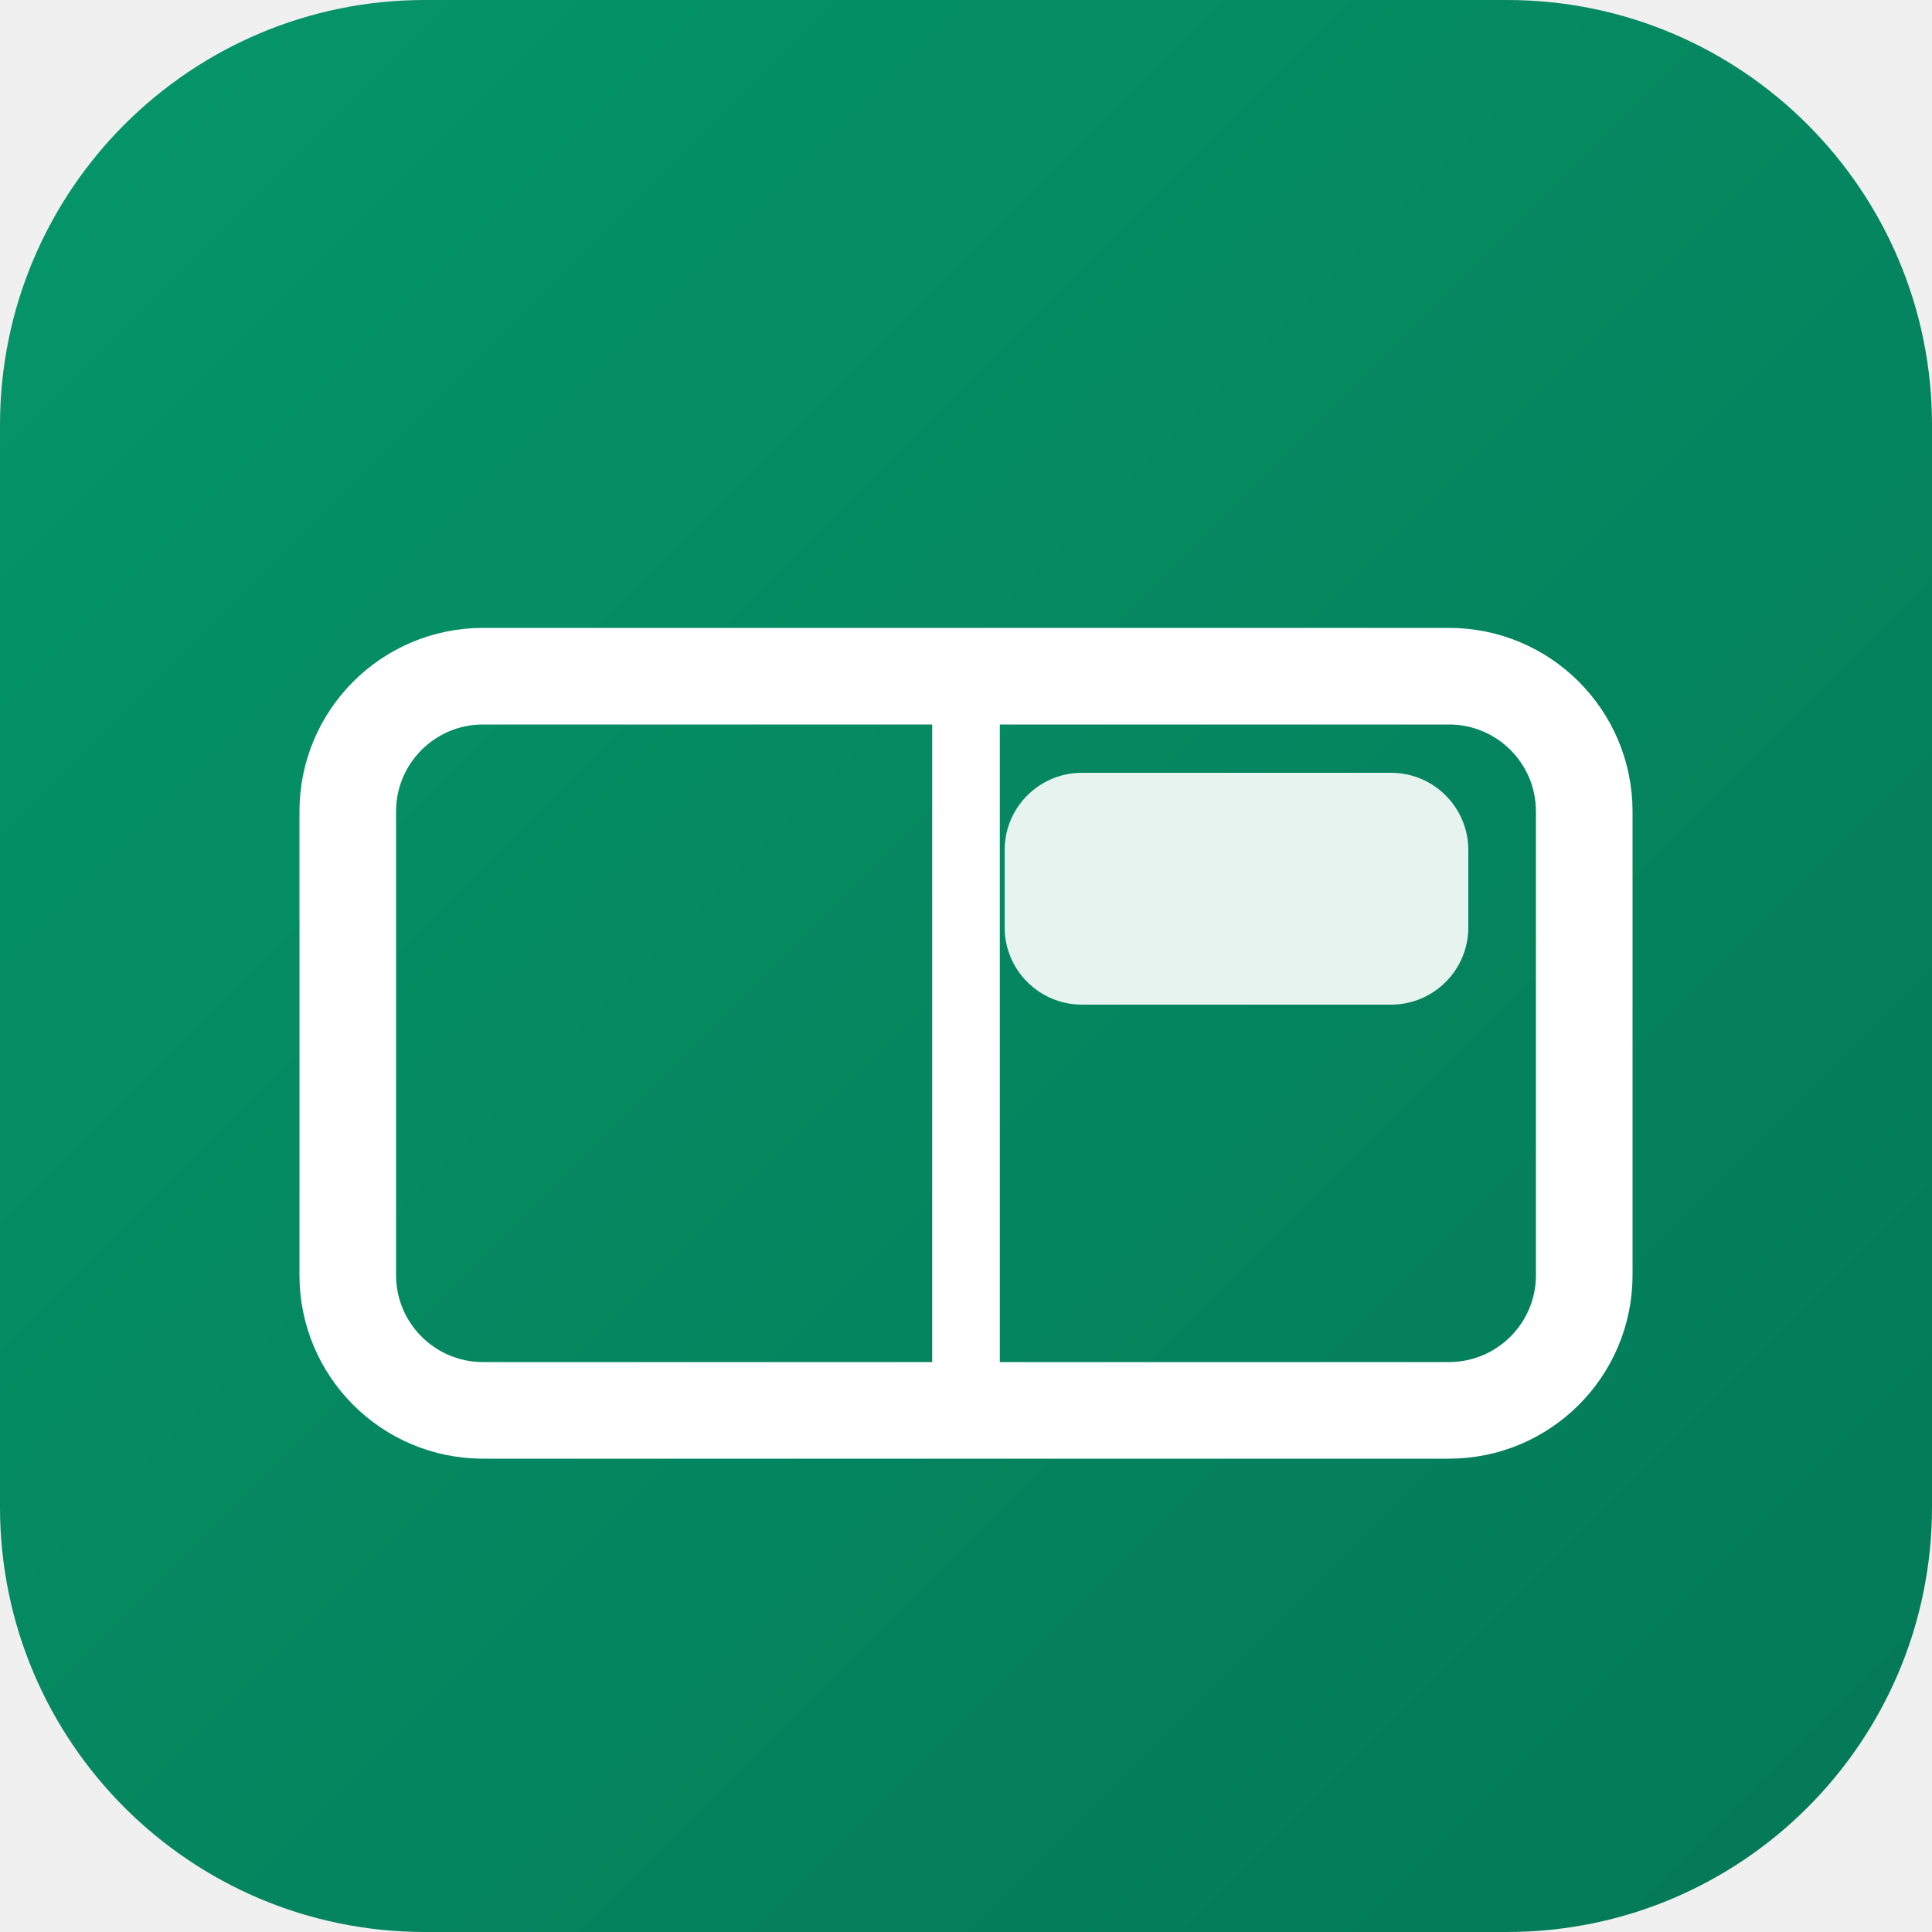
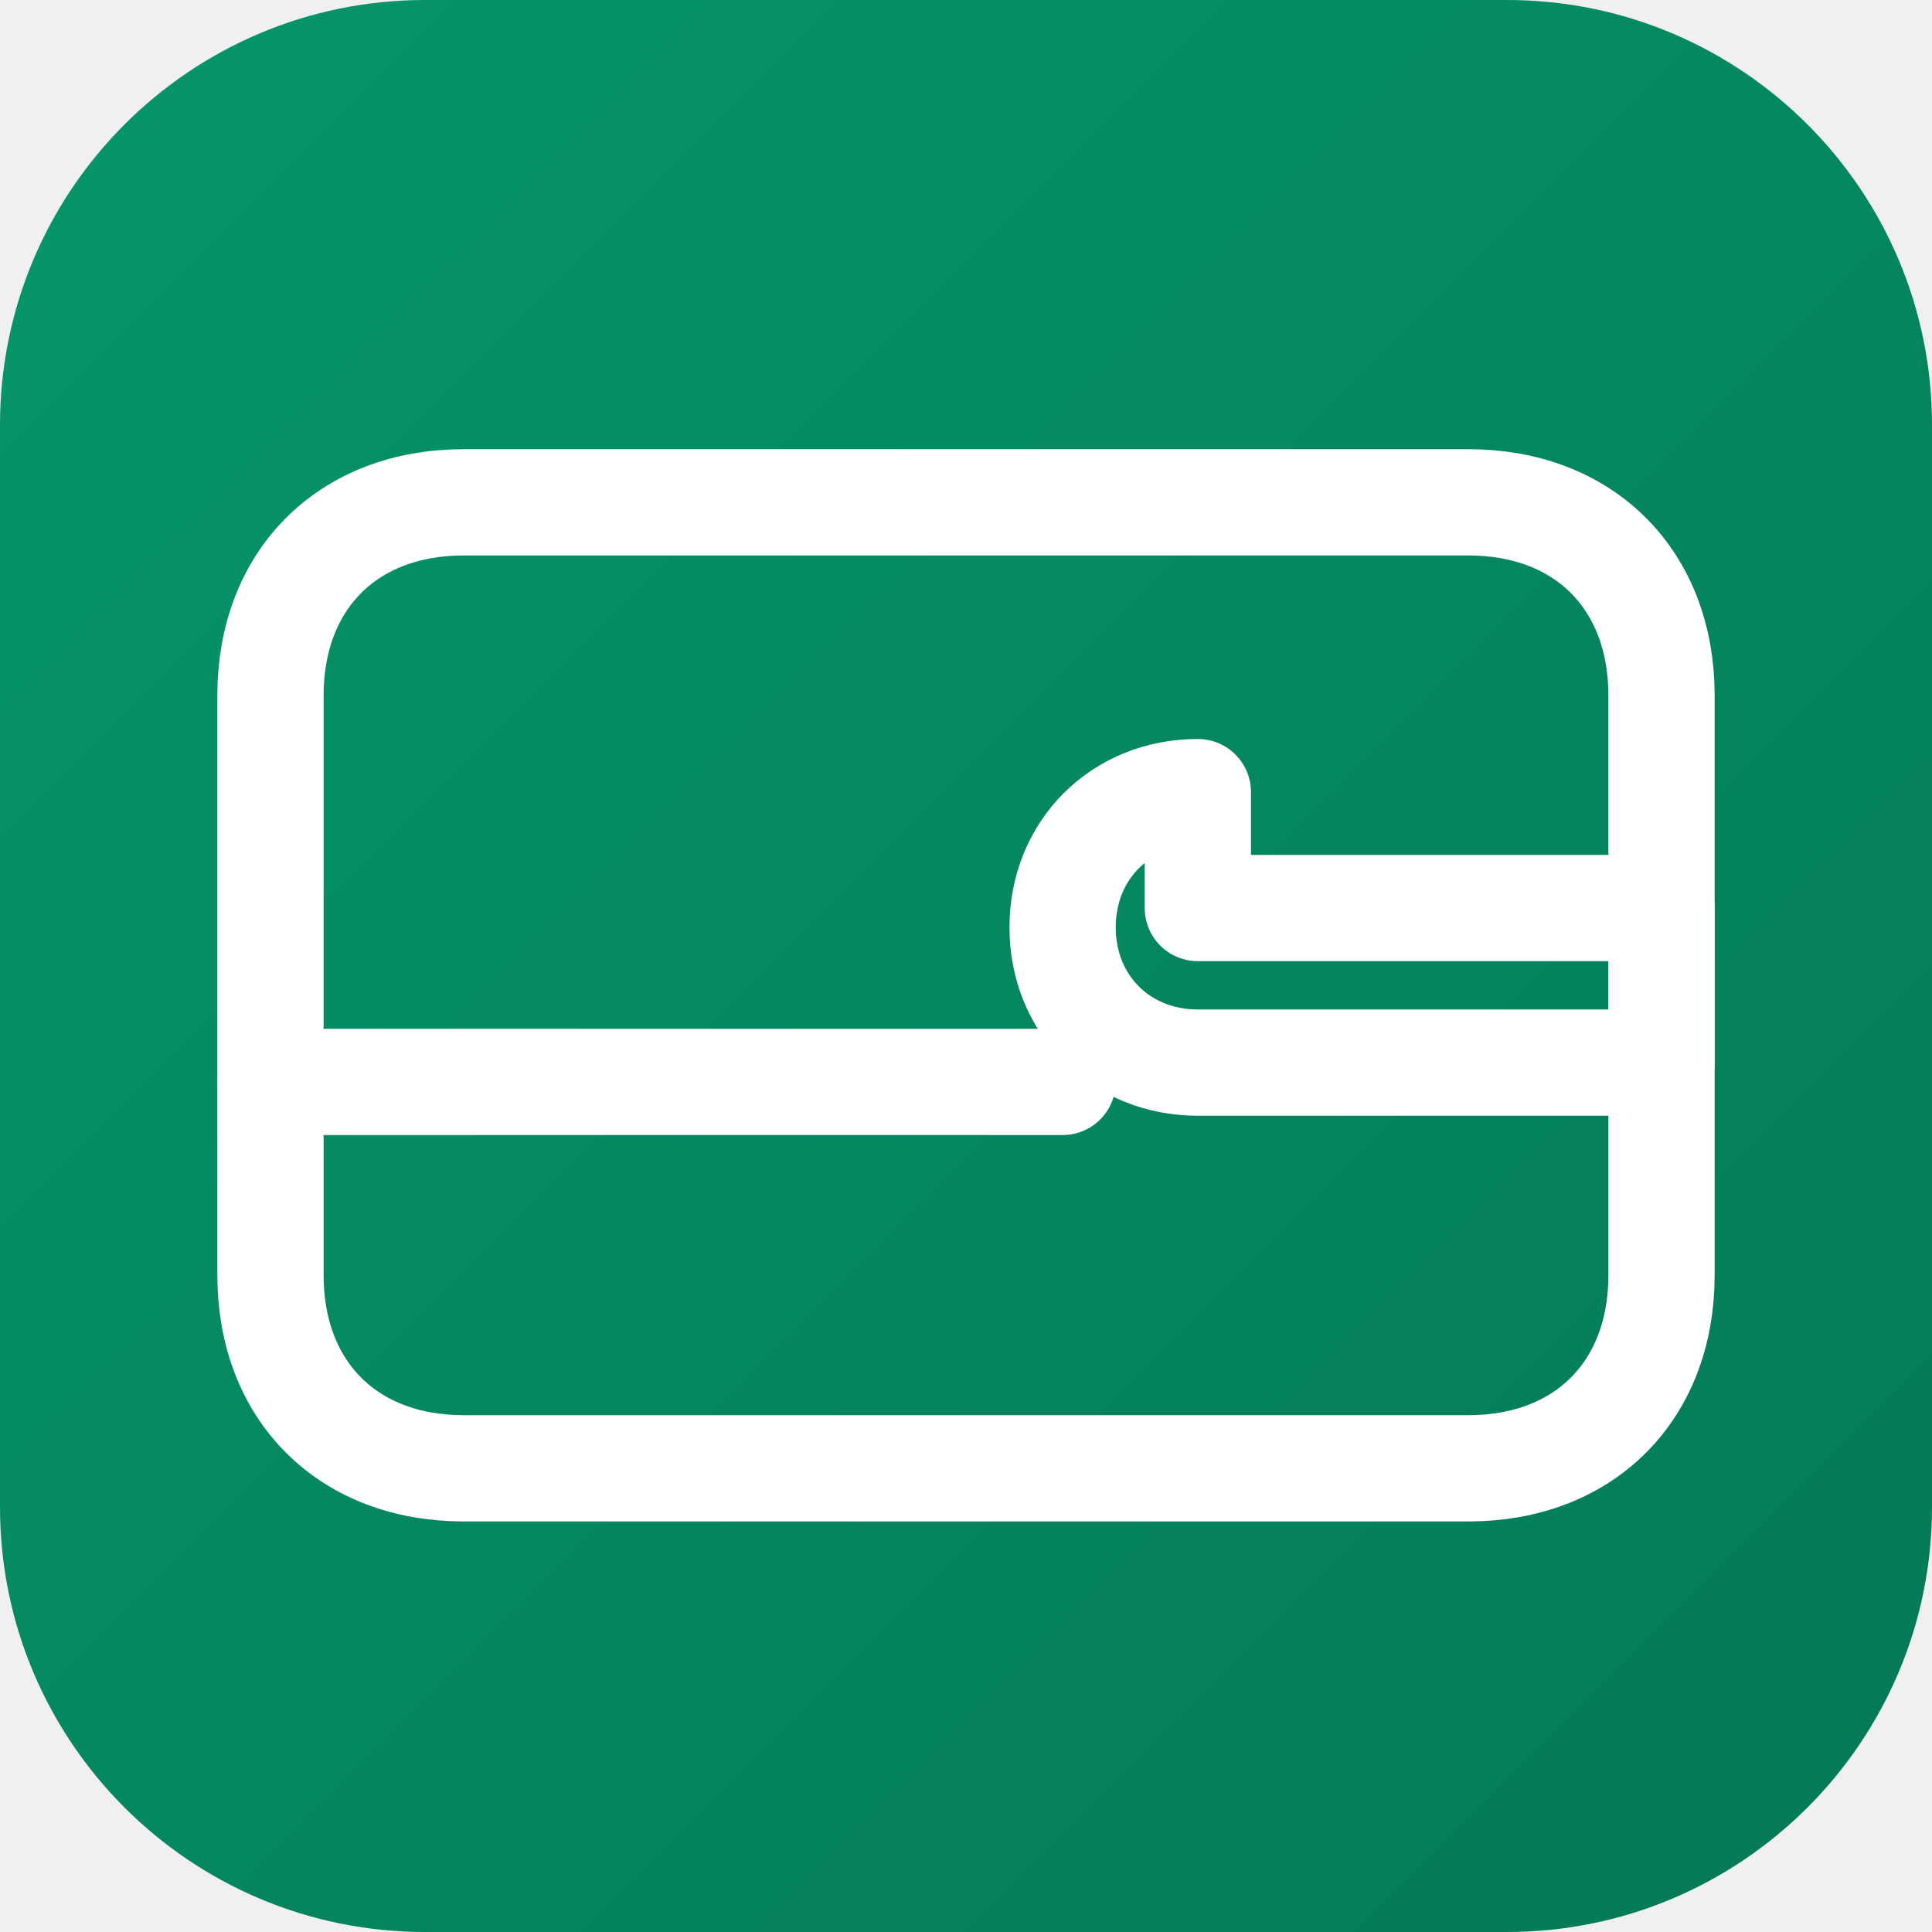
<svg xmlns="http://www.w3.org/2000/svg" viewBox="0 0 100 100">
  <defs>
    <linearGradient id="bg" x1="0" y1="0" x2="100" y2="100" gradientUnits="userSpaceOnUse">
      <stop offset="0%" stop-color="#059669" />
      <stop offset="100%" stop-color="#047857" />
    </linearGradient>
  </defs>
  <rect width="100" height="100" rx="22" fill="url(#bg)" />
-   <g fill="none" stroke="white" stroke-width="5" stroke-linecap="round" stroke-linejoin="round">
-     <rect x="18" y="35" width="64" height="38" rx="7" />
-     <path d="M50,35 L50,73" stroke-width="3.5" />
-     <rect x="52" y="40" width="24" height="12" rx="4" fill="rgba(255,255,255,0.9)" stroke="none" />
+   <g fill="none" stroke="white" stroke-width="5.5" stroke-linecap="round" stroke-linejoin="round">
+     <path d="M14,36 C14,30 18,26 24,26 L76,26 C82,26 86,30 86,36 L86,66 C86,72 82,76 76,76 L24,76 C18,76 14,72 14,66 Z" />
+     <path d="M14,56 L55,56" />
+     <path d="M62,47 L86,47 L86,55 L62,55 C58,55 55,52 55,48 C55,44 58,41 62,41 Z" />
  </g>
</svg>
